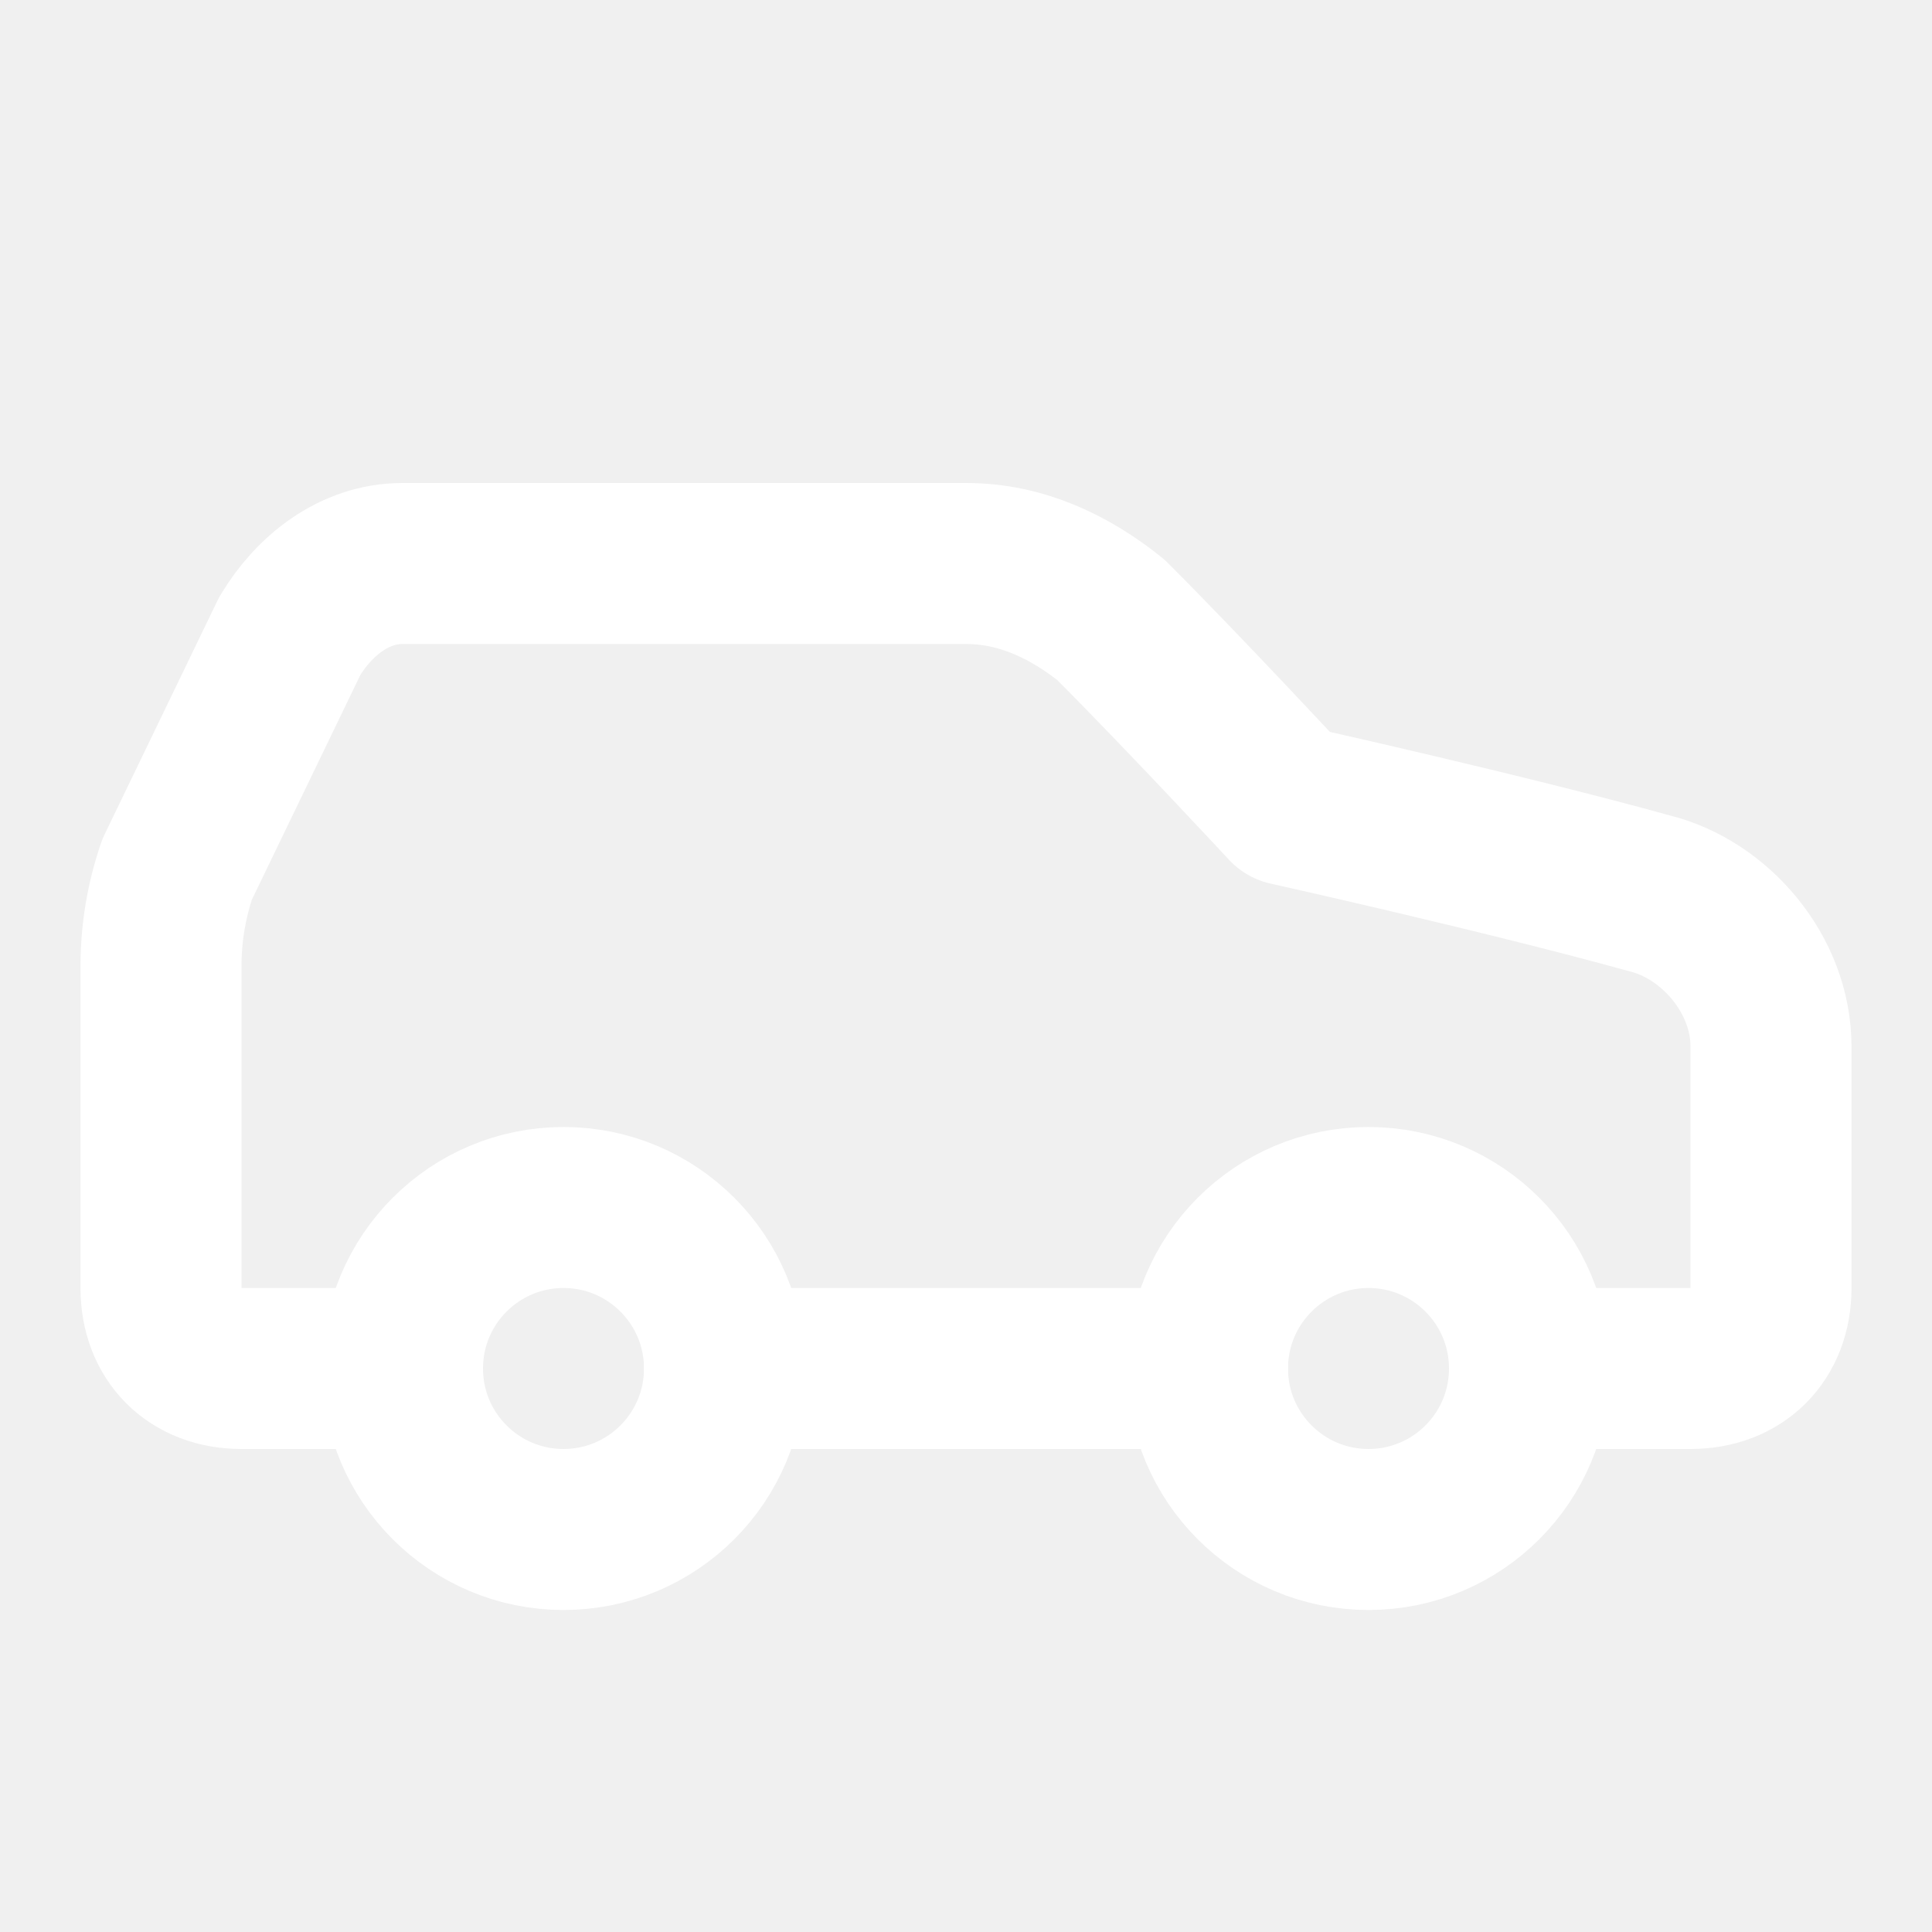
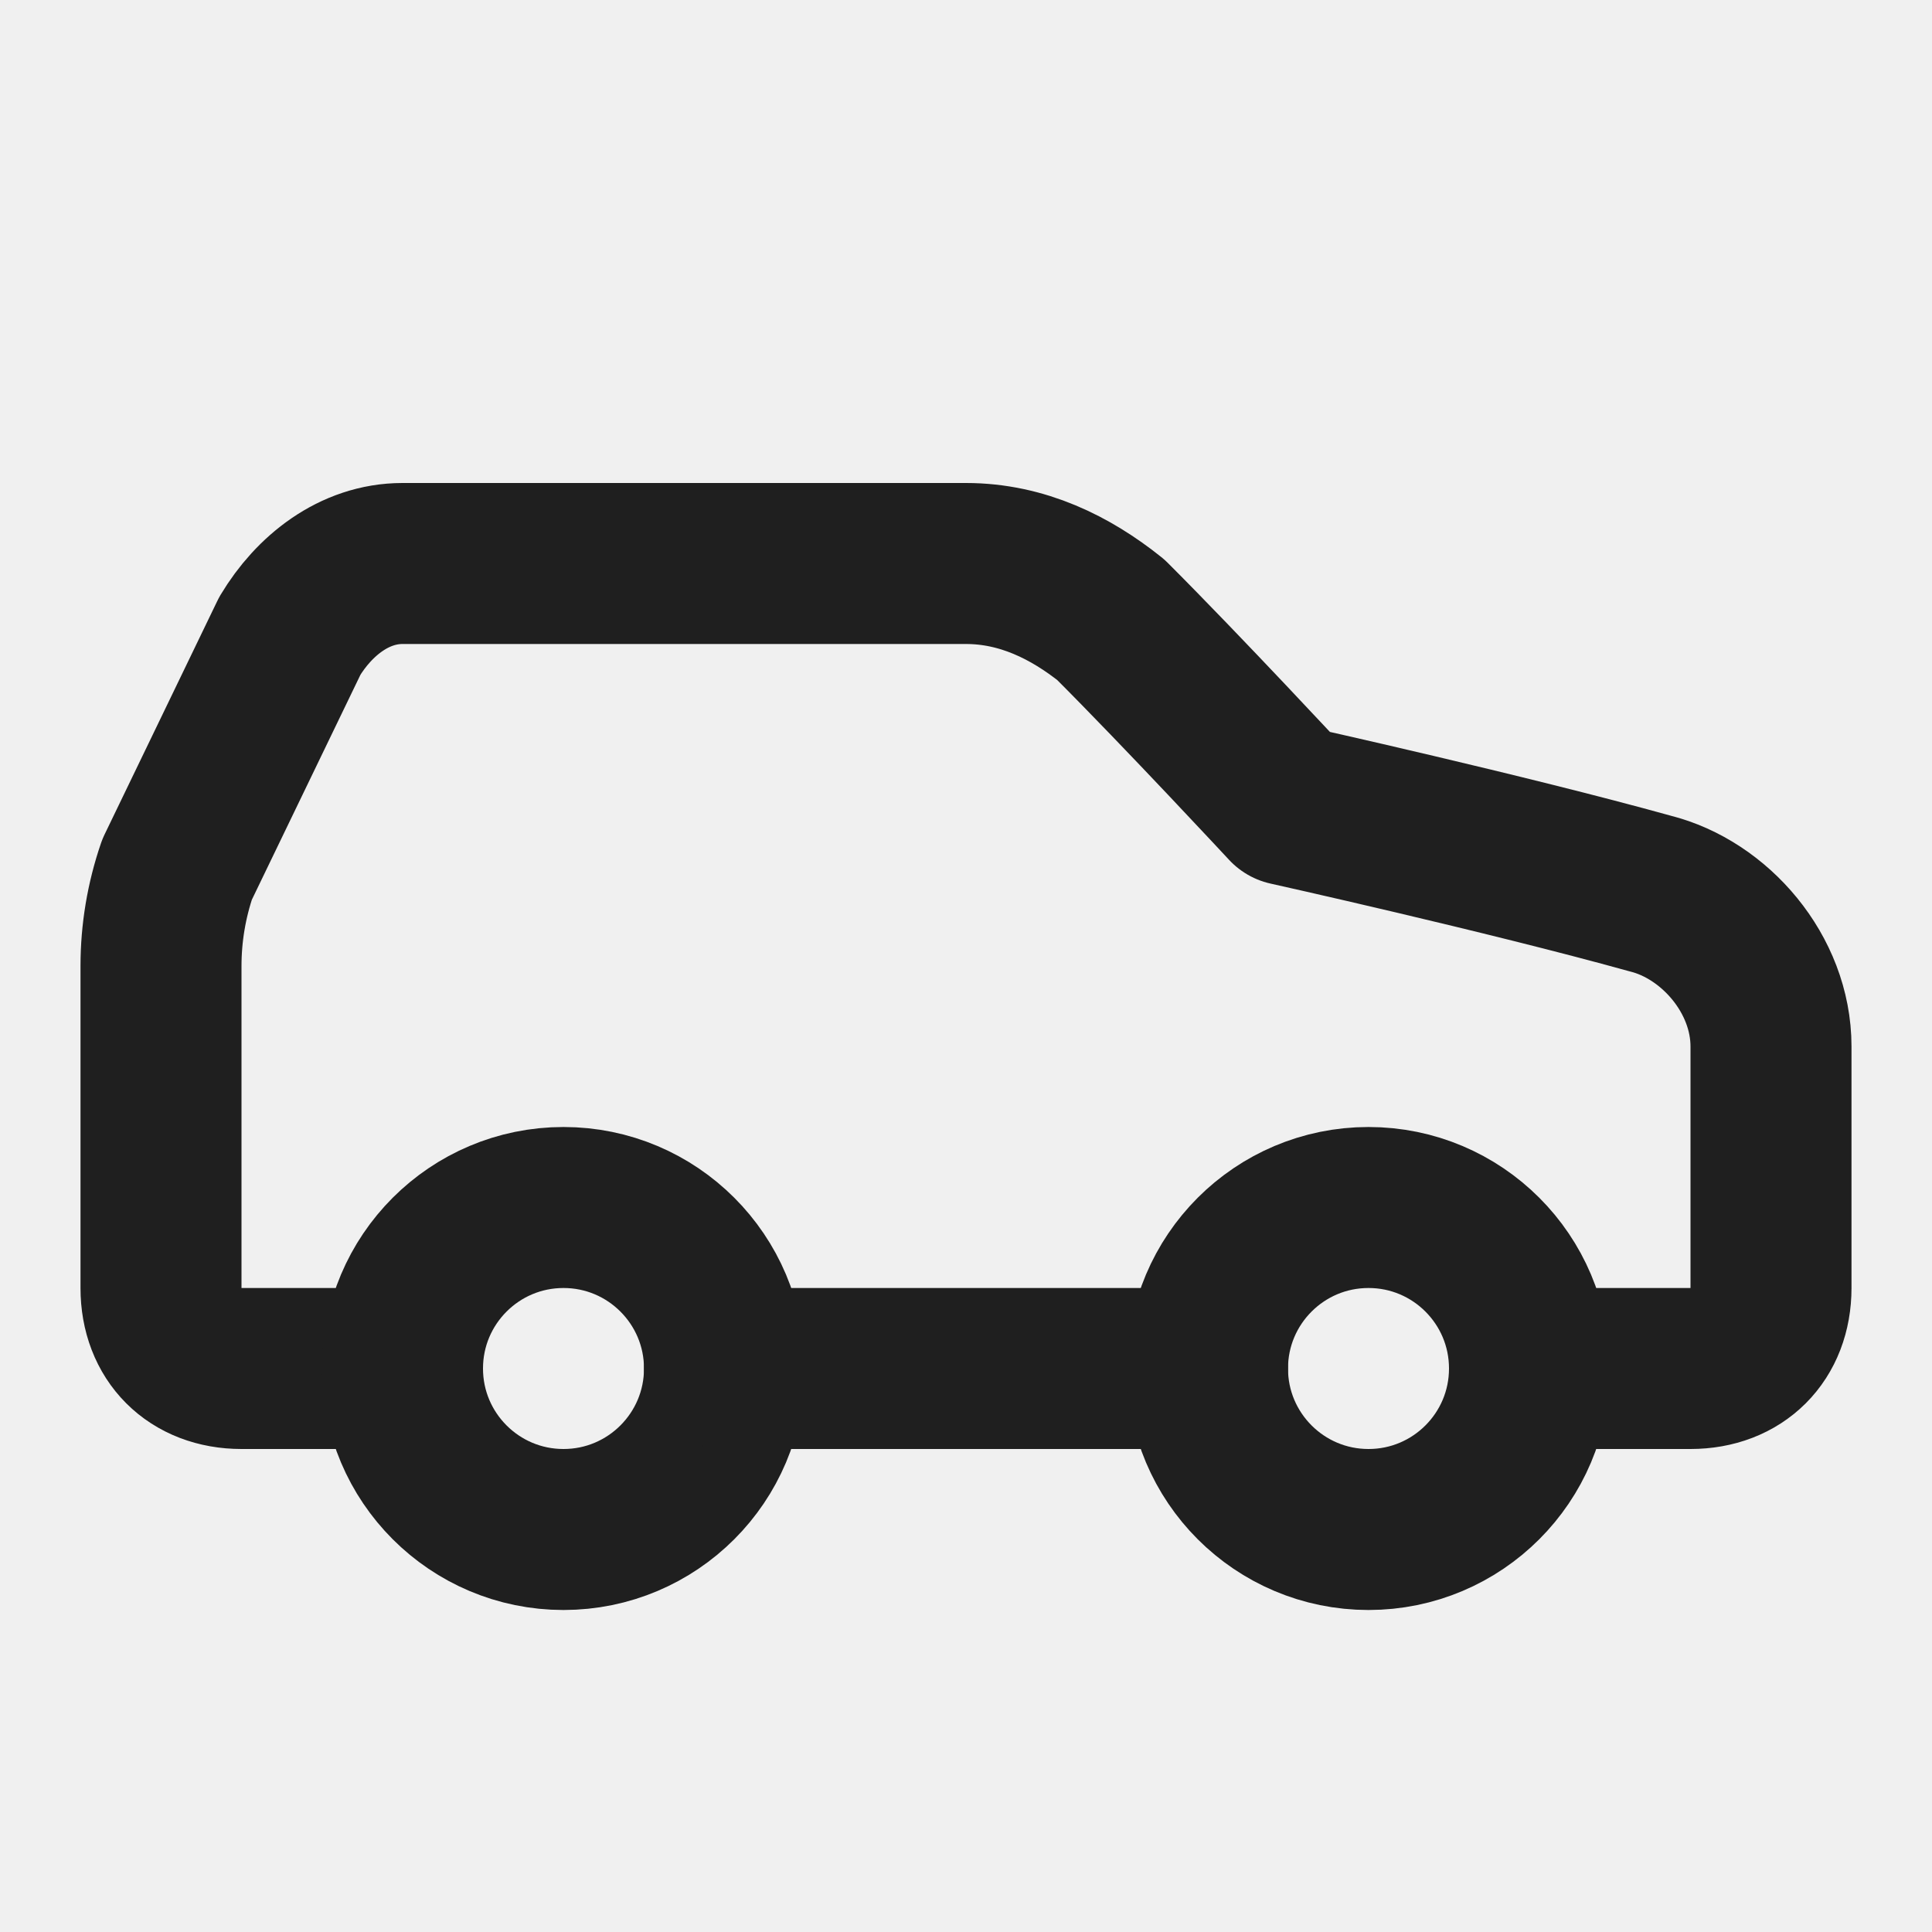
- <svg xmlns="http://www.w3.org/2000/svg" width="24" height="24" viewBox="0 0 24 24" fill="none" stroke="#ffffff" stroke-width="2" stroke-linecap="round" stroke-linejoin="round" class="lucide lucide-car preview-icon">
+ <svg xmlns="http://www.w3.org/2000/svg" width="24" height="24" viewBox="0 0 24 24" fill="none" stroke="currentColor" stroke-width="2" stroke-linecap="round" stroke-linejoin="round" class="lucide lucide-car">
+   <style>svg{color:#1f1f1f}@media (prefers-color-scheme:dark){svg{color:#ffffff}}</style>
  <path d="M19 17h2c.6 0 1-.4 1-1v-3c0-.9-.7-1.7-1.5-1.9C18.7 10.6 16 10 16 10s-1.3-1.4-2.2-2.3c-.5-.4-1.1-.7-1.8-.7H5c-.6 0-1.1.4-1.4.9l-1.4 2.9A3.7 3.7 0 0 0 2 12v4c0 .6.4 1 1 1h2" />
  <circle cx="7" cy="17" r="2" />
  <path d="M9 17h6" />
  <circle cx="17" cy="17" r="2" />
</svg>
